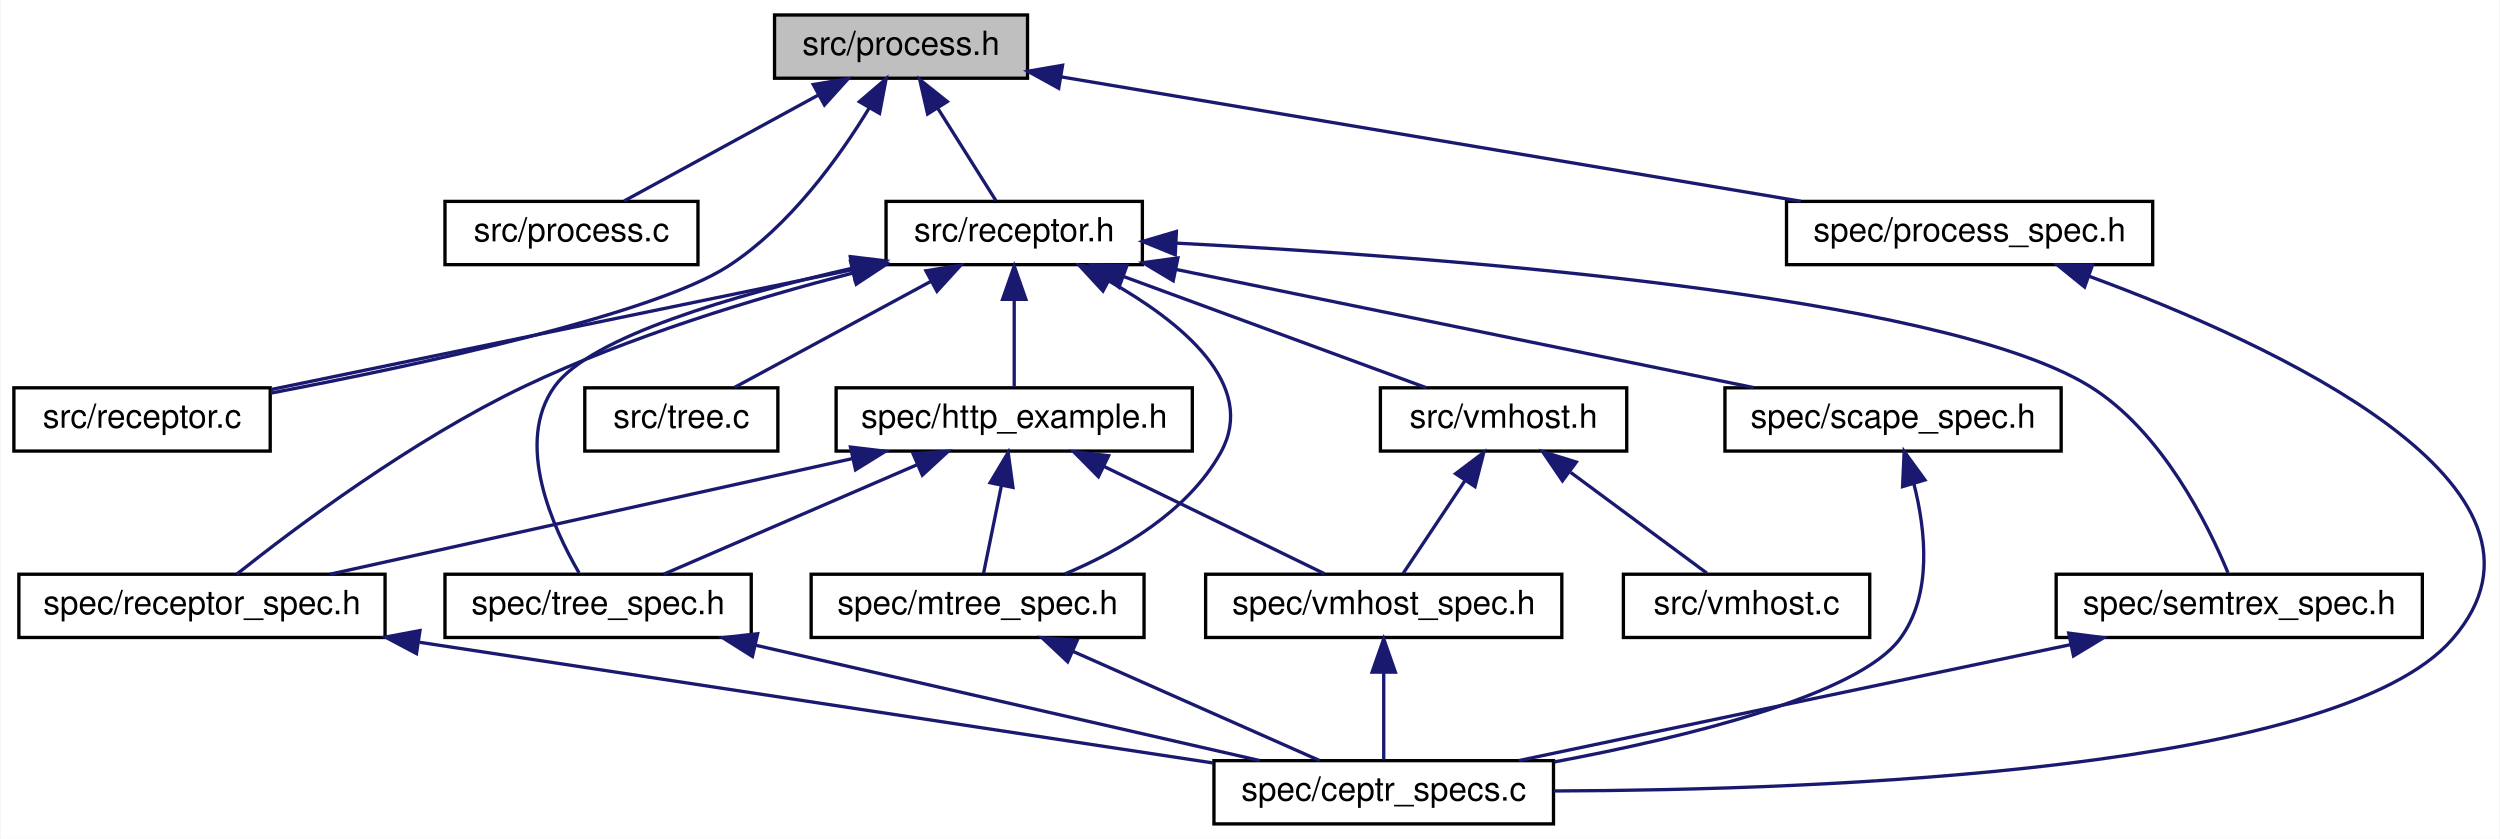
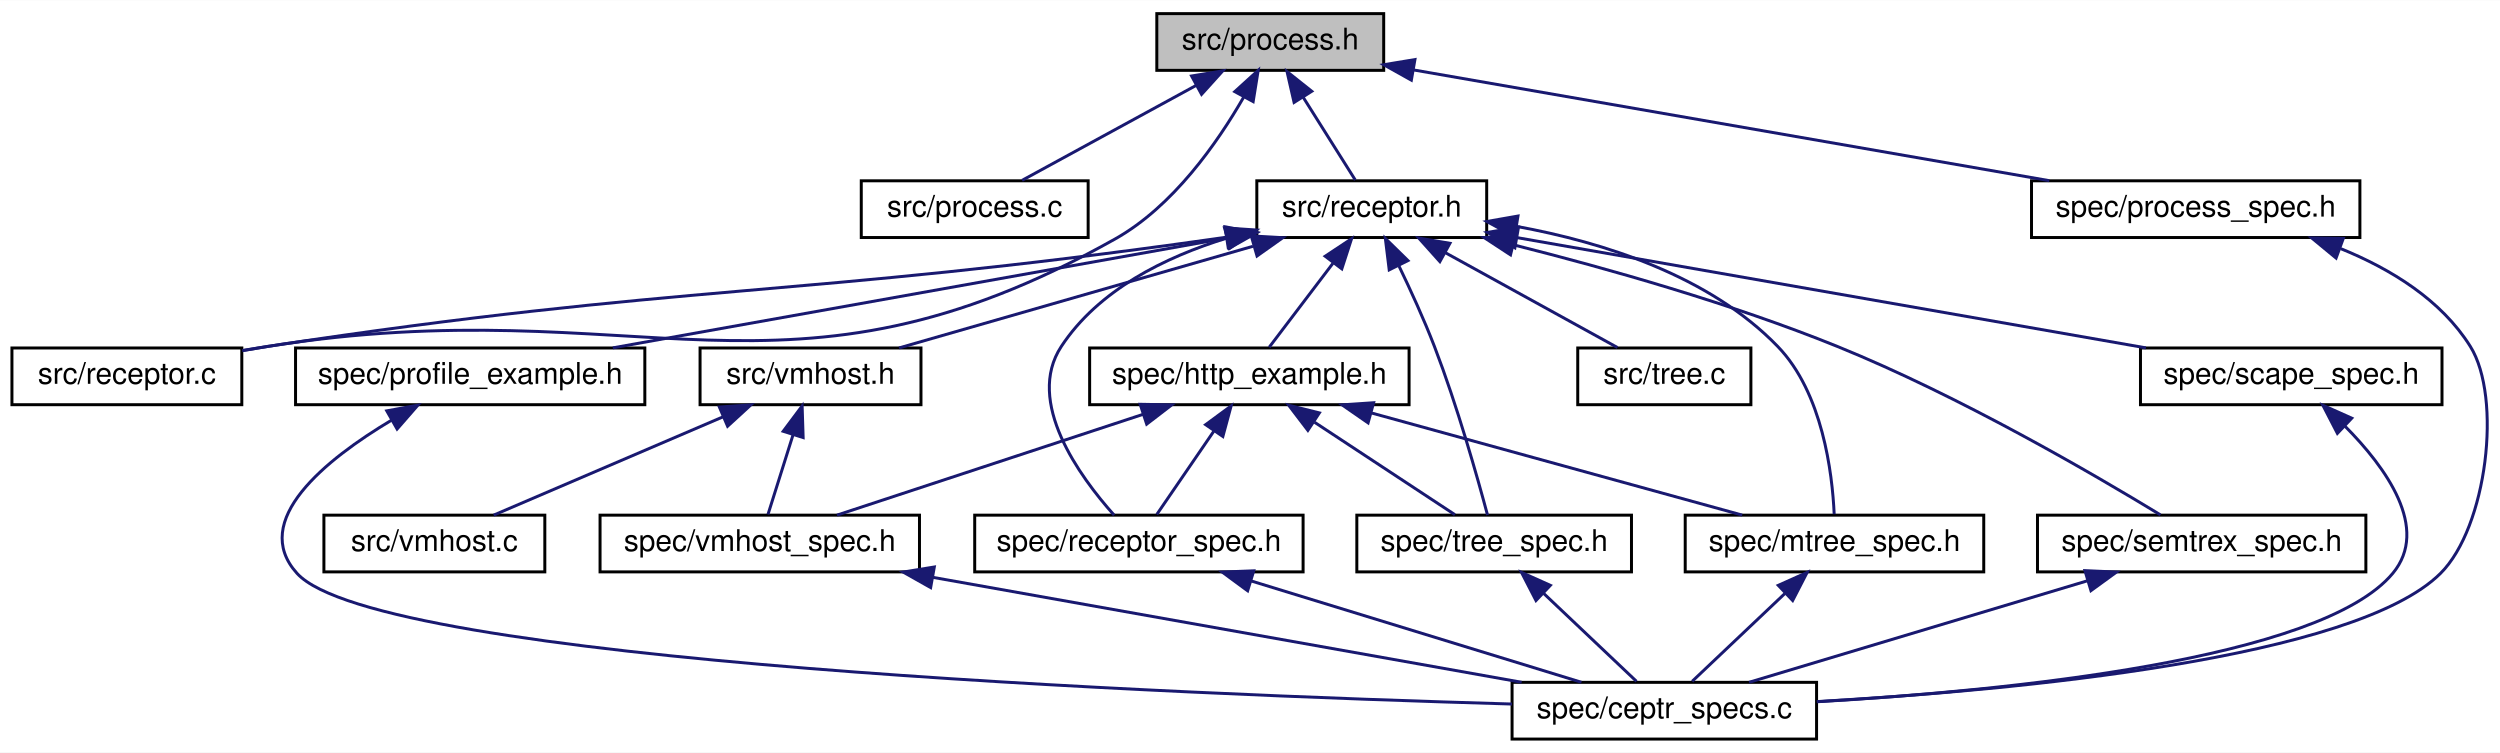
- <svg xmlns="http://www.w3.org/2000/svg" xmlns:xlink="http://www.w3.org/1999/xlink" width="751pt" height="252pt" viewBox="0.00 0.00 750.66 252.00">
+ <svg xmlns="http://www.w3.org/2000/svg" xmlns:xlink="http://www.w3.org/1999/xlink" width="837pt" height="252pt" viewBox="0.00 0.00 837.43 252.00">
  <g id="graph0" class="graph" transform="scale(1 1) rotate(0) translate(4 248)">
-     <polygon fill="white" stroke="none" points="-4,4 -4,-248 746.665,-248 746.665,4 -4,4" />
+     <polygon fill="white" stroke="none" points="-4,4 -4,-248 833.432,-248 833.432,4 -4,4" />
    <g id="node1" class="node">
-       <polygon fill="#bfbfbf" stroke="black" points="228.5,-224.5 228.5,-243.5 304.5,-243.5 304.5,-224.5 228.5,-224.5" />
-       <text text-anchor="middle" x="266.5" y="-231.5" font-family="Helvetica,sans-Serif" font-size="10.00">src/process.h</text>
+       <polygon fill="#bfbfbf" stroke="black" points="383.5,-224.5 383.5,-243.5 459.5,-243.5 459.5,-224.5 383.5,-224.5" />
+       <text text-anchor="middle" x="421.5" y="-231.5" font-family="Helvetica,sans-Serif" font-size="10.00">src/process.h</text>
    </g>
    <g id="node2" class="node">
      <g id="a_node2">
        <a xlink:href="process_8c.html" target="_top" xlink:title="implementation of ceptr processing: instructions and run tree reduction ">
-           <polygon fill="white" stroke="black" points="129.5,-168.5 129.5,-187.5 205.5,-187.5 205.5,-168.5 129.5,-168.5" />
-           <text text-anchor="middle" x="167.5" y="-175.5" font-family="Helvetica,sans-Serif" font-size="10.00">src/process.c</text>
+           <polygon fill="white" stroke="black" points="284.5,-168.5 284.5,-187.5 360.5,-187.5 360.5,-168.5 284.5,-168.5" />
+           <text text-anchor="middle" x="322.5" y="-175.5" font-family="Helvetica,sans-Serif" font-size="10.00">src/process.c</text>
        </a>
      </g>
    </g>
    <g id="edge1" class="edge">
-       <path fill="none" stroke="midnightblue" d="M241.663,-219.453C223.386,-209.483 199.084,-196.228 183.367,-187.655" />
-       <polygon fill="midnightblue" stroke="midnightblue" points="240.139,-222.608 250.594,-224.324 243.491,-216.463 240.139,-222.608" />
+       <path fill="none" stroke="midnightblue" d="M396.663,-219.453C378.386,-209.483 354.084,-196.228 338.367,-187.655" />
+       <polygon fill="midnightblue" stroke="midnightblue" points="395.139,-222.608 405.594,-224.324 398.491,-216.463 395.139,-222.608" />
    </g>
    <g id="node3" class="node">
      <g id="a_node3">
        <a xlink:href="receptor_8h.html" target="_top" xlink:title="receptor implementation header file ">
-           <polygon fill="white" stroke="black" points="262,-168.5 262,-187.5 339,-187.5 339,-168.5 262,-168.5" />
-           <text text-anchor="middle" x="300.5" y="-175.5" font-family="Helvetica,sans-Serif" font-size="10.00">src/receptor.h</text>
+           <polygon fill="white" stroke="black" points="417,-168.5 417,-187.5 494,-187.5 494,-168.5 417,-168.5" />
+           <text text-anchor="middle" x="455.5" y="-175.5" font-family="Helvetica,sans-Serif" font-size="10.00">src/receptor.h</text>
        </a>
      </g>
    </g>
    <g id="edge2" class="edge">
-       <path fill="none" stroke="midnightblue" d="M277.477,-215.566C283.327,-206.275 290.27,-195.248 294.99,-187.751" />
-       <polygon fill="midnightblue" stroke="midnightblue" points="274.481,-213.756 272.114,-224.083 280.404,-217.486 274.481,-213.756" />
+       <path fill="none" stroke="midnightblue" d="M432.477,-215.566C438.327,-206.275 445.27,-195.248 449.99,-187.751" />
+       <polygon fill="midnightblue" stroke="midnightblue" points="429.481,-213.756 427.114,-224.083 435.404,-217.486 429.481,-213.756" />
    </g>
    <g id="node4" class="node">
      <g id="a_node4">
        <a xlink:href="receptor_8c.html" target="_top" xlink:title="receptor implementation ">
          <polygon fill="white" stroke="black" points="0,-112.5 0,-131.5 77,-131.5 77,-112.5 0,-112.5" />
          <text text-anchor="middle" x="38.5" y="-119.5" font-family="Helvetica,sans-Serif" font-size="10.00">src/receptor.c</text>
        </a>
      </g>
    </g>
-     <g id="edge24" class="edge">
-       <path fill="none" stroke="midnightblue" d="M256.967,-215.601C247.94,-200.751 233.026,-179.958 214.5,-168 191.977,-153.462 121.755,-138.388 77.116,-129.901" />
-       <polygon fill="midnightblue" stroke="midnightblue" points="253.991,-217.445 262.028,-224.348 260.05,-213.939 253.991,-217.445" />
-     </g>
-     <g id="node16" class="node">
-       <g id="a_node16">
+     <g id="edge26" class="edge">
+       <path fill="none" stroke="midnightblue" d="M412.595,-215.515C403.828,-200.257 388.939,-178.901 369.5,-168 258.525,-105.769 211.155,-151.974 85.5,-132 82.792,-131.57 80.002,-131.101 77.195,-130.61" />
+       <polygon fill="midnightblue" stroke="midnightblue" points="409.617,-217.366 417.458,-224.491 415.772,-214.031 409.617,-217.366" />
+     </g>
+     <g id="node17" class="node">
+       <g id="a_node17">
        <a xlink:href="process__spec_8h.html" target="_top" xlink:title="spec/process_spec.h">
-           <polygon fill="white" stroke="black" points="532.5,-168.5 532.5,-187.5 642.5,-187.5 642.5,-168.5 532.5,-168.5" />
-           <text text-anchor="middle" x="587.5" y="-175.5" font-family="Helvetica,sans-Serif" font-size="10.00">spec/process_spec.h</text>
-         </a>
-       </g>
-     </g>
-     <g id="edge25" class="edge">
-       <path fill="none" stroke="midnightblue" d="M314.517,-224.922C374.265,-214.871 475.835,-197.785 536.803,-187.529" />
-       <polygon fill="midnightblue" stroke="midnightblue" points="313.864,-221.483 304.583,-226.593 315.026,-228.386 313.864,-221.483" />
+           <polygon fill="white" stroke="black" points="676.5,-168.5 676.5,-187.5 786.5,-187.5 786.5,-168.5 676.5,-168.5" />
+           <text text-anchor="middle" x="731.5" y="-175.5" font-family="Helvetica,sans-Serif" font-size="10.00">spec/process_spec.h</text>
+         </a>
+       </g>
+     </g>
+     <g id="edge27" class="edge">
+       <path fill="none" stroke="midnightblue" d="M469.499,-224.639C527.369,-214.558 624.105,-197.708 682.444,-187.545" />
+       <polygon fill="midnightblue" stroke="midnightblue" points="468.763,-221.214 459.512,-226.379 469.964,-228.11 468.763,-221.214" />
    </g>
    <g id="edge3" class="edge">
-       <path fill="none" stroke="midnightblue" d="M251.835,-166.97C201.449,-156.585 123.732,-140.567 77.318,-131.001" />
-       <polygon fill="midnightblue" stroke="midnightblue" points="251.34,-170.441 261.841,-169.032 252.753,-163.585 251.34,-170.441" />
+       <path fill="none" stroke="midnightblue" d="M406.444,-168.571C405.116,-168.375 403.8,-168.184 402.5,-168 262.106,-148.123 225.678,-153.349 85.5,-132 82.79,-131.587 79.997,-131.131 77.188,-130.65" />
+       <polygon fill="midnightblue" stroke="midnightblue" points="406.334,-172.096 416.751,-170.167 407.404,-165.178 406.334,-172.096" />
    </g>
    <g id="node5" class="node">
      <g id="a_node5">
        <a xlink:href="tree_8c.html" target="_top" xlink:title="semantic tree pointer implementation ">
-           <polygon fill="white" stroke="black" points="171.5,-112.5 171.5,-131.5 229.5,-131.5 229.5,-112.5 171.5,-112.5" />
-           <text text-anchor="middle" x="200.5" y="-119.5" font-family="Helvetica,sans-Serif" font-size="10.00">src/tree.c</text>
+           <polygon fill="white" stroke="black" points="524.5,-112.5 524.5,-131.5 582.5,-131.5 582.5,-112.5 524.5,-112.5" />
+           <text text-anchor="middle" x="553.5" y="-119.5" font-family="Helvetica,sans-Serif" font-size="10.00">src/tree.c</text>
        </a>
      </g>
    </g>
    <g id="edge4" class="edge">
-       <path fill="none" stroke="midnightblue" d="M275.412,-163.453C256.951,-153.483 232.403,-140.228 216.527,-131.655" />
-       <polygon fill="midnightblue" stroke="midnightblue" points="273.971,-166.652 284.433,-168.324 277.297,-160.493 273.971,-166.652" />
+       <path fill="none" stroke="midnightblue" d="M480.086,-163.453C498.178,-153.483 522.235,-140.228 537.794,-131.655" />
+       <polygon fill="midnightblue" stroke="midnightblue" points="478.315,-160.432 471.245,-168.324 481.693,-166.563 478.315,-160.432" />
    </g>
    <g id="node6" class="node">
      <g id="a_node6">
        <a xlink:href="vmhost_8h.html" target="_top" xlink:title="vmhost implementation header file ">
-           <polygon fill="white" stroke="black" points="410.5,-112.5 410.5,-131.5 484.5,-131.5 484.5,-112.5 410.5,-112.5" />
-           <text text-anchor="middle" x="447.5" y="-119.5" font-family="Helvetica,sans-Serif" font-size="10.00">src/vmhost.h</text>
+           <polygon fill="white" stroke="black" points="230.5,-112.5 230.5,-131.5 304.5,-131.5 304.5,-112.5 230.5,-112.5" />
+           <text text-anchor="middle" x="267.5" y="-119.5" font-family="Helvetica,sans-Serif" font-size="10.00">src/vmhost.h</text>
        </a>
      </g>
    </g>
    <g id="edge5" class="edge">
-       <path fill="none" stroke="midnightblue" d="M333.423,-164.906C361.06,-154.754 399.844,-140.506 424.316,-131.516" />
-       <polygon fill="midnightblue" stroke="midnightblue" points="331.972,-161.71 323.793,-168.444 334.386,-168.281 331.972,-161.71" />
+       <path fill="none" stroke="midnightblue" d="M415.699,-165.568C380.234,-155.381 329.134,-140.703 297.15,-131.516" />
+       <polygon fill="midnightblue" stroke="midnightblue" points="415.133,-169.047 425.711,-168.444 417.066,-162.319 415.133,-169.047" />
    </g>
    <g id="node10" class="node">
      <g id="a_node10">
        <a xlink:href="tree__spec_8h.html" target="_top" xlink:title="spec/tree_spec.h">
-           <polygon fill="white" stroke="black" points="129.5,-56.5 129.5,-75.5 221.5,-75.5 221.5,-56.5 129.5,-56.5" />
-           <text text-anchor="middle" x="175.5" y="-63.5" font-family="Helvetica,sans-Serif" font-size="10.00">spec/tree_spec.h</text>
+           <polygon fill="white" stroke="black" points="450.5,-56.5 450.5,-75.5 542.5,-75.5 542.5,-56.5 450.5,-56.5" />
+           <text text-anchor="middle" x="496.5" y="-63.5" font-family="Helvetica,sans-Serif" font-size="10.00">spec/tree_spec.h</text>
        </a>
      </g>
    </g>
    <g id="edge9" class="edge">
-       <path fill="none" stroke="midnightblue" d="M251.672,-167.399C216.448,-159.367 173.277,-146.85 162.5,-132 150.198,-115.049 161.958,-89.347 169.785,-75.904" />
-       <polygon fill="midnightblue" stroke="midnightblue" points="251.312,-170.904 261.831,-169.645 252.822,-164.069 251.312,-170.904" />
+       <path fill="none" stroke="midnightblue" d="M464.613,-158.965C468.537,-150.838 473.015,-141.051 476.5,-132 484.137,-112.167 490.922,-88.089 494.278,-75.541" />
+       <polygon fill="midnightblue" stroke="midnightblue" points="461.345,-157.677 460.053,-168.192 467.621,-160.777 461.345,-157.677" />
    </g>
    <g id="node11" class="node">
      <g id="a_node11">
        <a xlink:href="http__example_8h.html" target="_top" xlink:title="spec/http_example.h">
-           <polygon fill="white" stroke="black" points="247,-112.5 247,-131.5 354,-131.5 354,-112.5 247,-112.5" />
-           <text text-anchor="middle" x="300.5" y="-119.5" font-family="Helvetica,sans-Serif" font-size="10.00">spec/http_example.h</text>
+           <polygon fill="white" stroke="black" points="361,-112.5 361,-131.5 468,-131.5 468,-112.5 361,-112.5" />
+           <text text-anchor="middle" x="414.5" y="-119.5" font-family="Helvetica,sans-Serif" font-size="10.00">spec/http_example.h</text>
        </a>
      </g>
    </g>
    <g id="edge11" class="edge">
-       <path fill="none" stroke="midnightblue" d="M300.5,-157.805C300.5,-148.91 300.5,-138.78 300.5,-131.751" />
-       <polygon fill="midnightblue" stroke="midnightblue" points="297,-158.083 300.5,-168.083 304,-158.083 297,-158.083" />
+       <path fill="none" stroke="midnightblue" d="M442.483,-159.855C435.383,-150.505 426.896,-139.327 421.144,-131.751" />
+       <polygon fill="midnightblue" stroke="midnightblue" points="439.895,-162.235 448.73,-168.083 445.47,-158.002 439.895,-162.235" />
    </g>
    <g id="node12" class="node">
      <g id="a_node12">
        <a xlink:href="mtree__spec_8h.html" target="_top" xlink:title="spec/mtree_spec.h">
-           <polygon fill="white" stroke="black" points="239.5,-56.5 239.5,-75.5 339.5,-75.5 339.5,-56.5 239.5,-56.5" />
-           <text text-anchor="middle" x="289.5" y="-63.5" font-family="Helvetica,sans-Serif" font-size="10.00">spec/mtree_spec.h</text>
+           <polygon fill="white" stroke="black" points="560.5,-56.5 560.5,-75.5 660.5,-75.5 660.5,-56.5 560.5,-56.5" />
+           <text text-anchor="middle" x="610.5" y="-63.5" font-family="Helvetica,sans-Serif" font-size="10.00">spec/mtree_spec.h</text>
        </a>
      </g>
    </g>
    <g id="edge18" class="edge">
-       <path fill="none" stroke="midnightblue" d="M328.869,-163.632C350.228,-151.575 374.008,-132.612 362.5,-112 352.557,-94.191 332.35,-82.555 315.711,-75.586" />
-       <polygon fill="midnightblue" stroke="midnightblue" points="327.16,-160.577 319.973,-168.361 330.446,-166.758 327.16,-160.577" />
+       <path fill="none" stroke="midnightblue" d="M504.007,-172.225C533.043,-166.91 568.631,-155.688 591.5,-132 606.525,-116.437 609.767,-89.667 610.402,-75.839" />
+       <polygon fill="midnightblue" stroke="midnightblue" points="503.339,-168.788 494.042,-173.869 504.478,-175.695 503.339,-168.788" />
    </g>
    <g id="node13" class="node">
      <g id="a_node13">
        <a xlink:href="receptor__spec_8h.html" target="_top" xlink:title="spec/receptor_spec.h">
-           <polygon fill="white" stroke="black" points="1.5,-56.5 1.5,-75.5 111.5,-75.5 111.5,-56.5 1.5,-56.5" />
-           <text text-anchor="middle" x="56.5" y="-63.5" font-family="Helvetica,sans-Serif" font-size="10.00">spec/receptor_spec.h</text>
+           <polygon fill="white" stroke="black" points="322.5,-56.5 322.5,-75.5 432.5,-75.5 432.5,-56.5 322.5,-56.5" />
+           <text text-anchor="middle" x="377.5" y="-63.5" font-family="Helvetica,sans-Serif" font-size="10.00">spec/receptor_spec.h</text>
        </a>
      </g>
    </g>
    <g id="edge21" class="edge">
-       <path fill="none" stroke="midnightblue" d="M251.902,-165.958C222.601,-158.372 184.982,-146.964 153.5,-132 119.629,-115.9 84.056,-89.124 66.929,-75.511" />
-       <polygon fill="midnightblue" stroke="midnightblue" points="251.343,-169.426 261.895,-168.481 253.056,-162.639 251.343,-169.426" />
+       <path fill="none" stroke="midnightblue" d="M407.044,-168.334C386.266,-161.958 363.948,-150.95 351.5,-132 339.355,-113.512 357.62,-88.459 369.194,-75.519" />
+       <polygon fill="midnightblue" stroke="midnightblue" points="406.183,-171.728 416.755,-171.028 408.055,-164.982 406.183,-171.728" />
    </g>
    <g id="node14" class="node">
      <g id="a_node14">
        <a xlink:href="semtrex__spec_8h.html" target="_top" xlink:title="spec/semtrex_spec.h">
-           <polygon fill="white" stroke="black" points="613.5,-56.5 613.5,-75.5 723.5,-75.5 723.5,-56.5 613.5,-56.5" />
-           <text text-anchor="middle" x="668.5" y="-63.5" font-family="Helvetica,sans-Serif" font-size="10.00">spec/semtrex_spec.h</text>
+           <polygon fill="white" stroke="black" points="678.5,-56.5 678.5,-75.5 788.5,-75.5 788.5,-56.5 678.5,-56.5" />
+           <text text-anchor="middle" x="733.5" y="-63.5" font-family="Helvetica,sans-Serif" font-size="10.00">spec/semtrex_spec.h</text>
        </a>
      </g>
    </g>
    <g id="edge19" class="edge">
-       <path fill="none" stroke="midnightblue" d="M349.201,-174.963C427.852,-170.898 578.569,-159.661 623.5,-132 645.239,-118.616 659.144,-90.368 665.123,-75.92" />
-       <polygon fill="midnightblue" stroke="midnightblue" points="348.873,-171.475 339.059,-175.468 349.221,-178.466 348.873,-171.475" />
+       <path fill="none" stroke="midnightblue" d="M502.915,-166.067C534.288,-158.169 576.025,-146.383 611.5,-132 652.423,-115.408 697.545,-89.088 719.688,-75.595" />
+       <polygon fill="midnightblue" stroke="midnightblue" points="501.981,-162.692 493.115,-168.493 503.663,-169.487 501.981,-162.692" />
    </g>
    <g id="node15" class="node">
      <g id="a_node15">
        <a xlink:href="scape__spec_8h.html" target="_top" xlink:title="spec/scape_spec.h">
-           <polygon fill="white" stroke="black" points="514,-112.5 514,-131.5 615,-131.5 615,-112.5 514,-112.5" />
-           <text text-anchor="middle" x="564.5" y="-119.5" font-family="Helvetica,sans-Serif" font-size="10.00">spec/scape_spec.h</text>
+           <polygon fill="white" stroke="black" points="713,-112.5 713,-131.5 814,-131.5 814,-112.5 713,-112.5" />
+           <text text-anchor="middle" x="763.5" y="-119.5" font-family="Helvetica,sans-Serif" font-size="10.00">spec/scape_spec.h</text>
        </a>
      </g>
    </g>
    <g id="edge22" class="edge">
-       <path fill="none" stroke="midnightblue" d="M349.061,-167.067C398.851,-156.883 475.486,-141.207 522.672,-131.556" />
-       <polygon fill="midnightblue" stroke="midnightblue" points="348.266,-163.657 339.171,-169.09 349.669,-170.515 348.266,-163.657" />
+       <path fill="none" stroke="midnightblue" d="M504.151,-168.47C561.774,-158.368 657.19,-141.639 714.824,-131.534" />
+       <polygon fill="midnightblue" stroke="midnightblue" points="503.442,-165.041 494.197,-170.216 504.651,-171.936 503.442,-165.041" />
+     </g>
+     <g id="node16" class="node">
+       <g id="a_node16">
+         <a xlink:href="profile__example_8h.html" target="_top" xlink:title="spec/profile_example.h">
+           <polygon fill="white" stroke="black" points="95,-112.5 95,-131.5 212,-131.5 212,-112.5 95,-112.5" />
+           <text text-anchor="middle" x="153.5" y="-119.5" font-family="Helvetica,sans-Serif" font-size="10.00">spec/profile_example.h</text>
+         </a>
+       </g>
+     </g>
+     <g id="edge24" class="edge">
+       <path fill="none" stroke="midnightblue" d="M406.818,-168.295C350.235,-158.178 257.461,-141.589 201.271,-131.542" />
+       <polygon fill="midnightblue" stroke="midnightblue" points="406.485,-171.791 416.945,-170.106 407.717,-164.9 406.485,-171.791" />
    </g>
    <g id="node7" class="node">
      <g id="a_node7">
        <a xlink:href="vmhost_8c.html" target="_top" xlink:title="virtual machine host receptor implementation ">
-           <polygon fill="white" stroke="black" points="483.5,-56.5 483.5,-75.5 557.5,-75.5 557.5,-56.5 483.5,-56.5" />
-           <text text-anchor="middle" x="520.5" y="-63.5" font-family="Helvetica,sans-Serif" font-size="10.00">src/vmhost.c</text>
+           <polygon fill="white" stroke="black" points="104.5,-56.5 104.5,-75.5 178.5,-75.5 178.5,-56.5 104.5,-56.5" />
+           <text text-anchor="middle" x="141.5" y="-63.5" font-family="Helvetica,sans-Serif" font-size="10.00">src/vmhost.c</text>
        </a>
      </g>
    </g>
    <g id="edge6" class="edge">
-       <path fill="none" stroke="midnightblue" d="M467.642,-106.101C480.779,-96.382 497.482,-84.027 508.558,-75.834" />
-       <polygon fill="midnightblue" stroke="midnightblue" points="465.187,-103.563 459.229,-112.324 469.35,-109.191 465.187,-103.563" />
+       <path fill="none" stroke="midnightblue" d="M238.34,-108.503C214.719,-98.379 182.072,-84.388 161.372,-75.516" />
+       <polygon fill="midnightblue" stroke="midnightblue" points="236.965,-111.721 247.535,-112.444 239.722,-105.287 236.965,-111.721" />
    </g>
    <g id="node8" class="node">
      <g id="a_node8">
        <a xlink:href="vmhost__spec_8h.html" target="_top" xlink:title="spec/vmhost_spec.h">
-           <polygon fill="white" stroke="black" points="358,-56.5 358,-75.5 465,-75.5 465,-56.5 358,-56.5" />
-           <text text-anchor="middle" x="411.5" y="-63.5" font-family="Helvetica,sans-Serif" font-size="10.00">spec/vmhost_spec.h</text>
+           <polygon fill="white" stroke="black" points="197,-56.5 197,-75.5 304,-75.5 304,-56.5 197,-56.5" />
+           <text text-anchor="middle" x="250.5" y="-63.5" font-family="Helvetica,sans-Serif" font-size="10.00">spec/vmhost_spec.h</text>
        </a>
      </g>
    </g>
    <g id="edge7" class="edge">
-       <path fill="none" stroke="midnightblue" d="M435.877,-103.566C429.683,-94.275 422.332,-83.248 417.334,-75.751" />
-       <polygon fill="midnightblue" stroke="midnightblue" points="433.096,-105.704 441.555,-112.083 438.92,-101.821 433.096,-105.704" />
+       <path fill="none" stroke="midnightblue" d="M261.643,-102.396C258.799,-93.362 255.517,-82.936 253.255,-75.751" />
+       <polygon fill="midnightblue" stroke="midnightblue" points="258.351,-103.596 264.693,-112.083 265.028,-101.493 258.351,-103.596" />
    </g>
    <g id="node9" class="node">
      <g id="a_node9">
        <a xlink:href="ceptr__specs_8c.html" target="_top" xlink:title="implements a main() entry point for running all the tests ">
-           <polygon fill="white" stroke="black" points="360.5,-0.5 360.5,-19.5 462.5,-19.5 462.5,-0.5 360.5,-0.5" />
-           <text text-anchor="middle" x="411.5" y="-7.5" font-family="Helvetica,sans-Serif" font-size="10.00">spec/ceptr_specs.c</text>
+           <polygon fill="white" stroke="black" points="502.5,-0.5 502.5,-19.5 604.5,-19.5 604.5,-0.5 502.5,-0.5" />
+           <text text-anchor="middle" x="553.5" y="-7.5" font-family="Helvetica,sans-Serif" font-size="10.00">spec/ceptr_specs.c</text>
        </a>
      </g>
    </g>
    <g id="edge8" class="edge">
-       <path fill="none" stroke="midnightblue" d="M411.5,-45.804C411.5,-36.91 411.5,-26.78 411.5,-19.751" />
-       <polygon fill="midnightblue" stroke="midnightblue" points="408,-46.083 411.5,-56.083 415,-46.083 408,-46.083" />
+       <path fill="none" stroke="midnightblue" d="M308.495,-54.664C365.757,-44.459 452.283,-29.039 505.713,-19.516" />
+       <polygon fill="midnightblue" stroke="midnightblue" points="307.742,-51.243 298.511,-56.444 308.97,-58.135 307.742,-51.243" />
    </g>
    <g id="edge10" class="edge">
-       <path fill="none" stroke="midnightblue" d="M222.906,-54.153C267.497,-43.95 333.354,-28.881 374.28,-19.516" />
-       <polygon fill="midnightblue" stroke="midnightblue" points="221.862,-50.801 212.895,-56.444 223.424,-57.625 221.862,-50.801" />
+       <path fill="none" stroke="midnightblue" d="M513.121,-49.253C523.234,-39.673 535.777,-27.791 544.175,-19.834" />
+       <polygon fill="midnightblue" stroke="midnightblue" points="510.51,-46.906 505.658,-56.324 515.325,-51.987 510.51,-46.906" />
    </g>
    <g id="edge17" class="edge">
-       <path fill="none" stroke="midnightblue" d="M327.505,-107.862C348.088,-97.849 375.845,-84.346 393.71,-75.654" />
-       <polygon fill="midnightblue" stroke="midnightblue" points="325.795,-104.802 318.334,-112.324 328.858,-111.097 325.795,-104.802" />
+       <path fill="none" stroke="midnightblue" d="M378.98,-109.304C348.078,-99.129 304.027,-84.625 276.365,-75.516" />
+       <polygon fill="midnightblue" stroke="midnightblue" points="377.921,-112.64 388.514,-112.444 380.11,-105.992 377.921,-112.64" />
    </g>
    <g id="edge12" class="edge">
-       <path fill="none" stroke="midnightblue" d="M271.259,-108.368C247.85,-98.255 215.659,-84.349 195.214,-75.516" />
-       <polygon fill="midnightblue" stroke="midnightblue" points="270.125,-111.691 280.693,-112.444 272.901,-105.265 270.125,-111.691" />
+       <path fill="none" stroke="midnightblue" d="M436.333,-106.622C451.313,-96.757 470.697,-83.992 483.358,-75.654" />
+       <polygon fill="midnightblue" stroke="midnightblue" points="434.101,-103.901 427.675,-112.324 437.951,-109.747 434.101,-103.901" />
    </g>
    <g id="edge13" class="edge">
-       <path fill="none" stroke="midnightblue" d="M296.65,-102.101C294.824,-93.136 292.73,-82.858 291.283,-75.751" />
-       <polygon fill="midnightblue" stroke="midnightblue" points="293.258,-102.983 298.684,-112.083 300.117,-101.586 293.258,-102.983" />
+       <path fill="none" stroke="midnightblue" d="M455.52,-109.699C492.511,-99.507 546.1,-84.743 579.589,-75.516" />
+       <polygon fill="midnightblue" stroke="midnightblue" points="454.268,-106.413 445.557,-112.444 456.127,-113.162 454.268,-106.413" />
    </g>
    <g id="edge15" class="edge">
-       <path fill="none" stroke="midnightblue" d="M252.068,-110.281C205.959,-100.077 137.473,-84.92 94.982,-75.516" />
-       <polygon fill="midnightblue" stroke="midnightblue" points="251.317,-113.7 261.837,-112.444 252.83,-106.865 251.317,-113.7" />
+       <path fill="none" stroke="midnightblue" d="M402.554,-103.566C396.188,-94.275 388.633,-83.248 383.496,-75.751" />
+       <polygon fill="midnightblue" stroke="midnightblue" points="399.851,-105.812 408.39,-112.083 405.625,-101.855 399.851,-105.812" />
    </g>
    <g id="edge14" class="edge">
-       <path fill="none" stroke="midnightblue" d="M318.039,-52.368C340.886,-42.255 372.305,-28.349 392.259,-19.516" />
-       <polygon fill="midnightblue" stroke="midnightblue" points="316.559,-49.196 308.831,-56.444 319.392,-55.596 316.559,-49.196" />
+       <path fill="none" stroke="midnightblue" d="M593.879,-49.253C583.766,-39.673 571.223,-27.791 562.825,-19.834" />
+       <polygon fill="midnightblue" stroke="midnightblue" points="591.675,-51.987 601.342,-56.324 596.49,-46.906 591.675,-51.987" />
    </g>
    <g id="edge16" class="edge">
-       <path fill="none" stroke="midnightblue" d="M121.858,-55.058C190.629,-44.597 297.438,-28.35 360.328,-18.784" />
-       <polygon fill="midnightblue" stroke="midnightblue" points="120.939,-51.658 111.579,-56.622 121.992,-58.578 120.939,-51.658" />
+       <path fill="none" stroke="midnightblue" d="M415.189,-53.436C448.372,-43.255 495.928,-28.664 525.743,-19.516" />
+       <polygon fill="midnightblue" stroke="midnightblue" points="413.921,-50.164 405.388,-56.444 415.975,-56.856 413.921,-50.164" />
    </g>
    <g id="edge20" class="edge">
-       <path fill="none" stroke="midnightblue" d="M617.793,-54.346C569.224,-44.141 496.881,-28.94 452.032,-19.516" />
-       <polygon fill="midnightblue" stroke="midnightblue" points="617.272,-57.812 627.778,-56.444 618.711,-50.962 617.272,-57.812" />
+       <path fill="none" stroke="midnightblue" d="M695.392,-53.568C661.437,-43.381 612.511,-28.703 581.888,-19.516" />
+       <polygon fill="midnightblue" stroke="midnightblue" points="694.394,-56.922 704.978,-56.444 696.406,-50.218 694.394,-56.922" />
    </g>
    <g id="edge23" class="edge">
-       <path fill="none" stroke="midnightblue" d="M570.727,-102.792C574.338,-88.634 576.441,-69.237 566.5,-56 553.88,-39.195 502.834,-26.634 462.725,-19.113" />
-       <polygon fill="midnightblue" stroke="midnightblue" points="567.363,-101.825 567.846,-112.409 574.069,-103.834 567.363,-101.825" />
-     </g>
-     <g id="edge26" class="edge">
-       <path fill="none" stroke="midnightblue" d="M623.552,-164.952C678.392,-144.79 772.4,-101.884 732.5,-56 698.158,-16.508 544.266,-10.648 462.673,-10.396" />
-       <polygon fill="midnightblue" stroke="midnightblue" points="622.04,-161.776 613.809,-168.448 624.404,-168.365 622.04,-161.776" />
+       <path fill="none" stroke="midnightblue" d="M781.485,-105.326C795.279,-91.417 810.012,-71.03 797.5,-56 773.455,-27.115 668.819,-16.7 604.633,-12.996" />
+       <polygon fill="midnightblue" stroke="midnightblue" points="778.959,-102.898 774.098,-112.312 783.768,-107.984 778.959,-102.898" />
+     </g>
+     <g id="edge25" class="edge">
+       <path fill="none" stroke="midnightblue" d="M127.168,-107.33C105.085,-94.138 79.519,-73.628 95.5,-56 122.432,-26.292 388.766,-15.505 502.473,-12.232" />
+       <polygon fill="midnightblue" stroke="midnightblue" points="125.557,-110.44 135.98,-112.34 129.016,-104.355 125.557,-110.44" />
+     </g>
+     <g id="edge28" class="edge">
+       <path fill="none" stroke="midnightblue" d="M780.098,-164.77C796.803,-157.987 813.742,-147.636 823.5,-132 834.216,-114.829 829.084,-71.502 813.5,-56 784.797,-27.45 671.789,-16.872 604.571,-13.059" />
+       <polygon fill="midnightblue" stroke="midnightblue" points="778.518,-161.622 770.345,-168.364 780.938,-168.19 778.518,-161.622" />
    </g>
  </g>
</svg>
